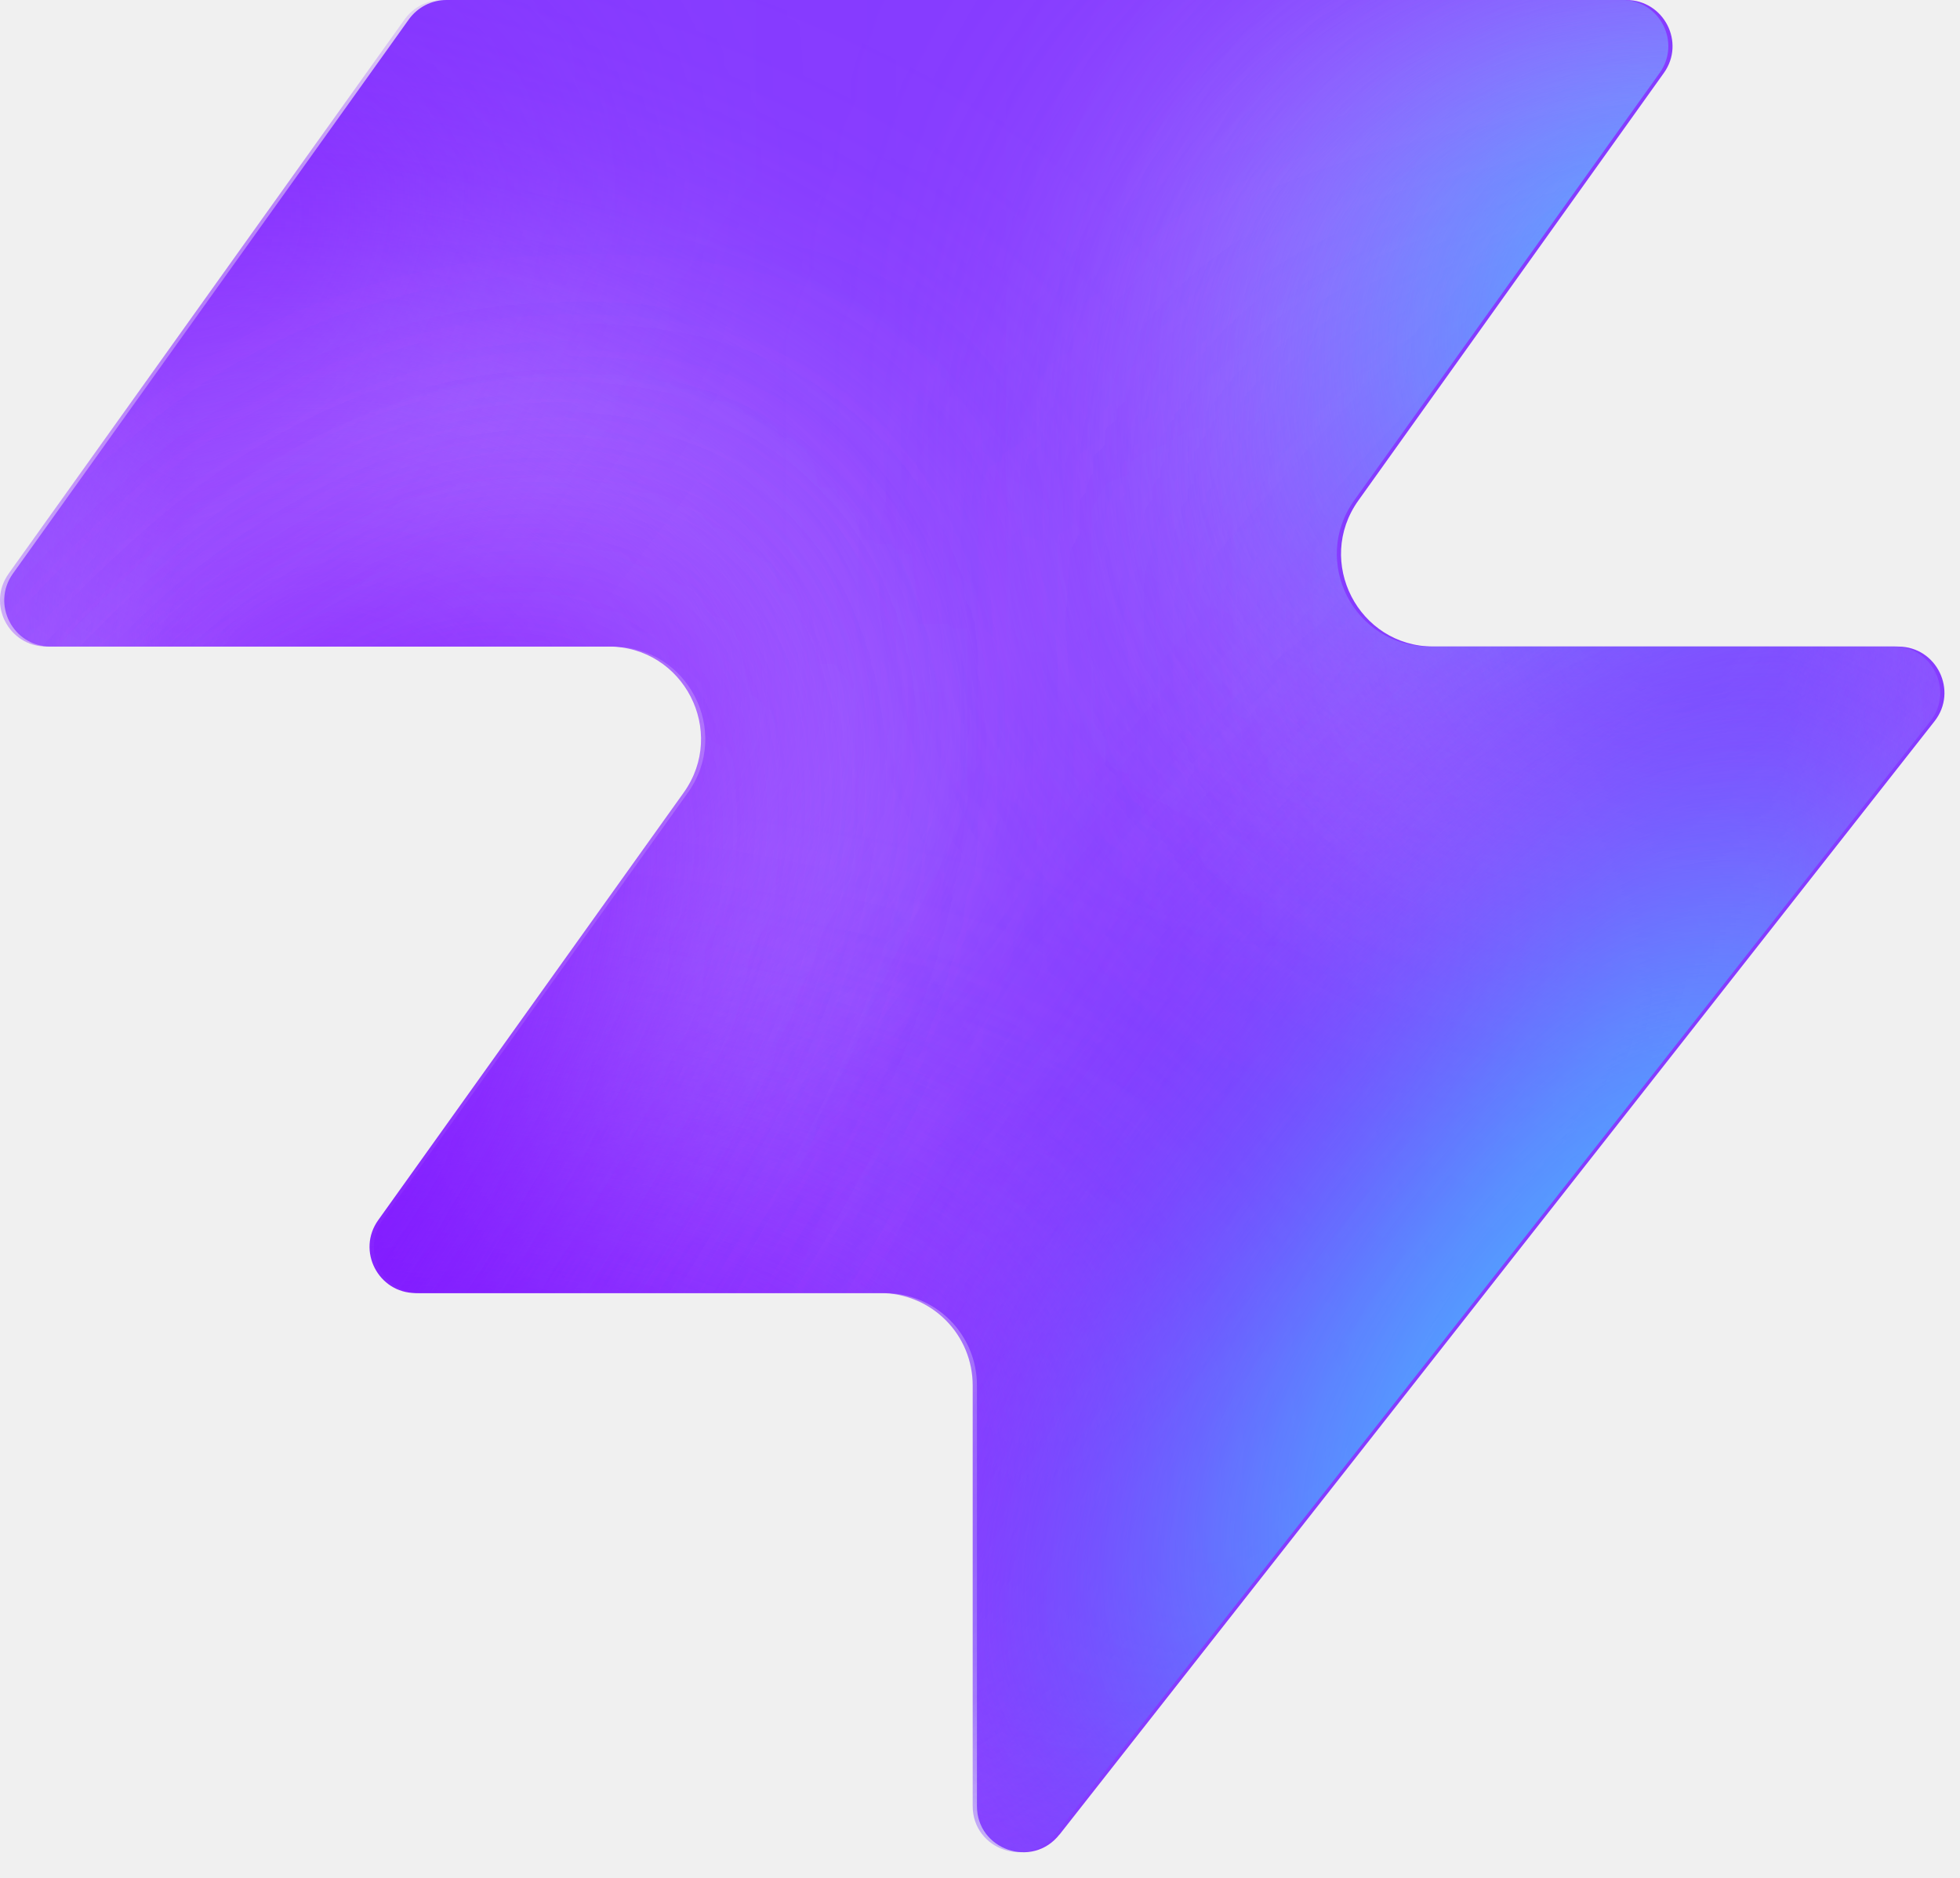
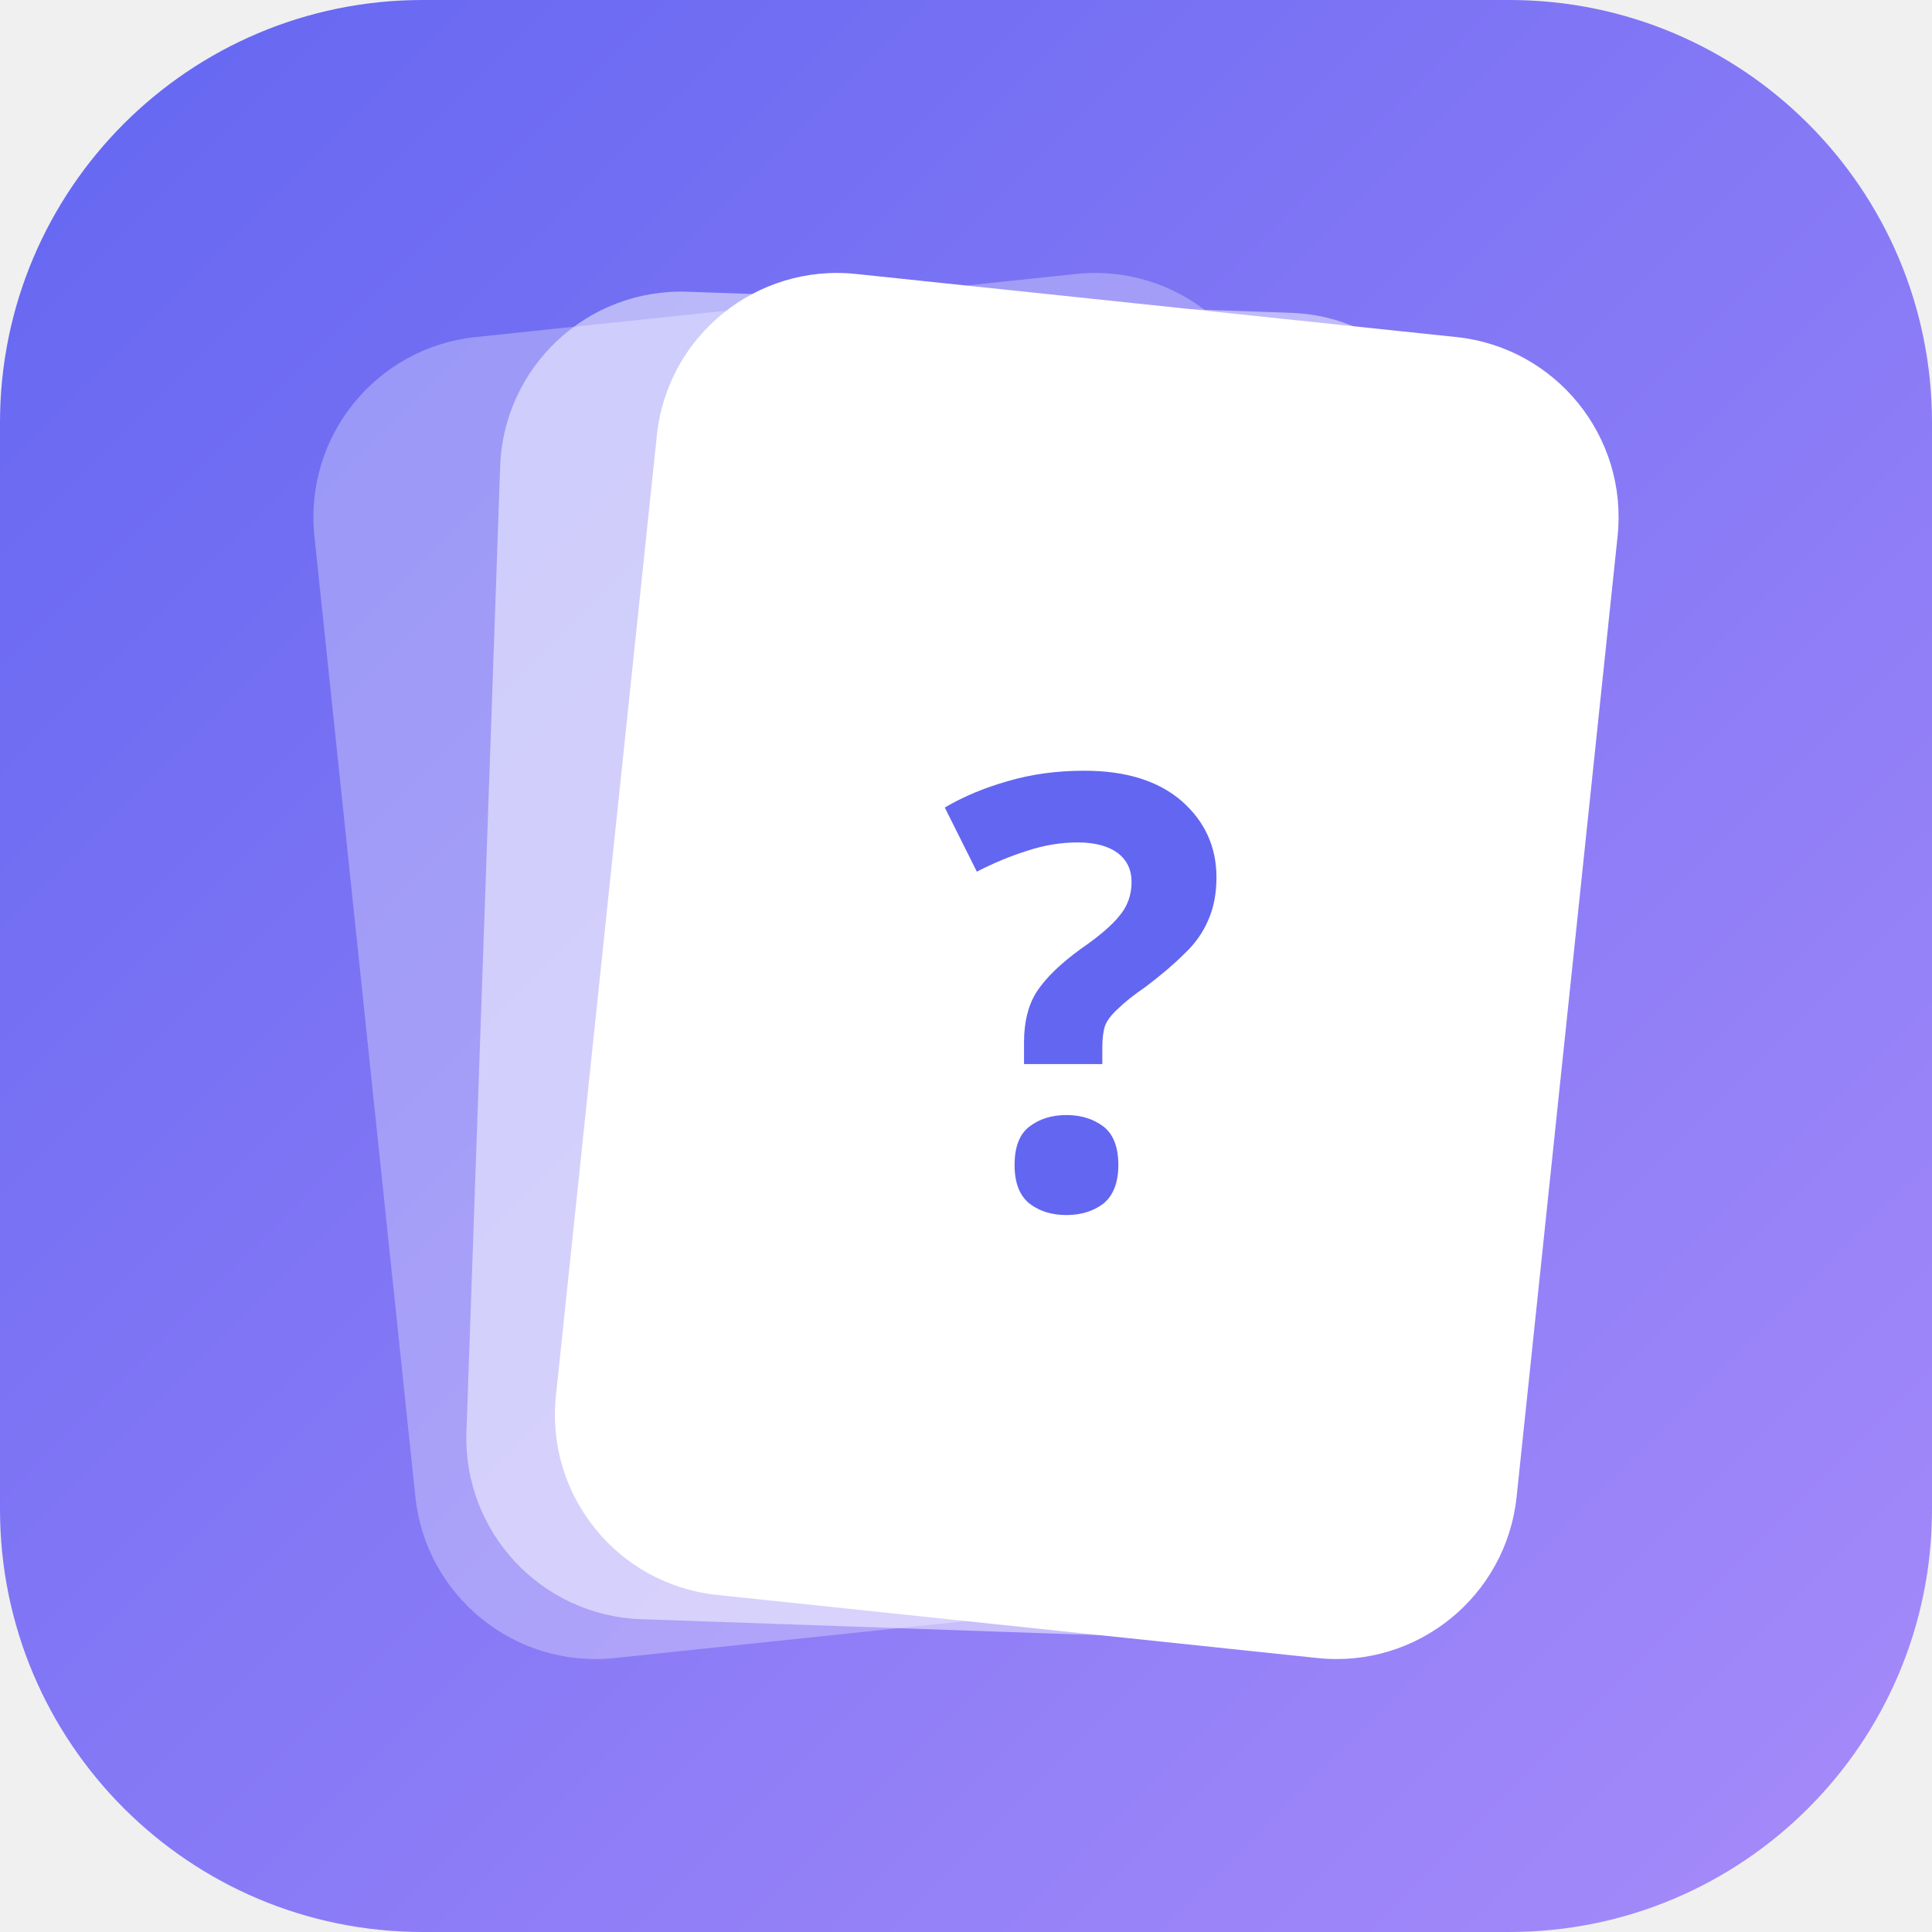
- <svg xmlns="http://www.w3.org/2000/svg" width="48" height="46" fill="none" viewBox="0 0 48 46">
-   <path fill="#863bff" d="M25.946 44.938c-.664.845-2.021.375-2.021-.698V33.937a2.26 2.26 0 0 0-2.262-2.262H10.287c-.92 0-1.456-1.04-.92-1.788l7.48-10.471c1.07-1.497 0-3.578-1.842-3.578H1.237c-.92 0-1.456-1.04-.92-1.788L10.013.474c.214-.297.556-.474.92-.474h28.894c.92 0 1.456 1.04.92 1.788l-7.48 10.471c-1.07 1.498 0 3.579 1.842 3.579h11.377c.943 0 1.473 1.088.89 1.83L25.947 44.94z" style="fill:#863bff;fill:color(display-p3 .525 .23 1);fill-opacity:1" />
-   <mask id="a" width="48" height="46" x="0" y="0" maskUnits="userSpaceOnUse" style="mask-type:alpha">
-     <path fill="#000" d="M25.842 44.938c-.664.844-2.021.375-2.021-.698V33.937a2.26 2.26 0 0 0-2.262-2.262H10.183c-.92 0-1.456-1.04-.92-1.788l7.48-10.471c1.07-1.498 0-3.579-1.842-3.579H1.133c-.92 0-1.456-1.04-.92-1.787L9.91.473c.214-.297.556-.474.92-.474h28.894c.92 0 1.456 1.04.92 1.788l-7.48 10.471c-1.07 1.498 0 3.578 1.842 3.578h11.377c.943 0 1.473 1.088.89 1.832L25.843 44.94z" style="fill:#000;fill-opacity:1" />
-   </mask>
-   <g mask="url(#a)">
-     <g filter="url(#b)">
-       <ellipse cx="5.508" cy="14.704" fill="#ede6ff" rx="5.508" ry="14.704" style="fill:#ede6ff;fill:color(display-p3 .927 .903 1);fill-opacity:1" transform="matrix(.00324 1 1 -.00324 -4.47 31.516)" />
-     </g>
-     <g filter="url(#c)">
-       <ellipse cx="10.399" cy="29.851" fill="#ede6ff" rx="10.399" ry="29.851" style="fill:#ede6ff;fill:color(display-p3 .927 .903 1);fill-opacity:1" transform="matrix(.00324 1 1 -.00324 -39.328 7.883)" />
-     </g>
-     <g filter="url(#d)">
-       <ellipse cx="5.508" cy="30.487" fill="#7e14ff" rx="5.508" ry="30.487" style="fill:#7e14ff;fill:color(display-p3 .492 .077 1);fill-opacity:1" transform="rotate(89.814 -25.913 -14.639)scale(1 -1)" />
-     </g>
-     <g filter="url(#e)">
-       <ellipse cx="5.508" cy="30.599" fill="#7e14ff" rx="5.508" ry="30.599" style="fill:#7e14ff;fill:color(display-p3 .492 .077 1);fill-opacity:1" transform="rotate(89.814 -32.644 -3.334)scale(1 -1)" />
-     </g>
-     <g filter="url(#f)">
-       <ellipse cx="5.508" cy="30.599" fill="#7e14ff" rx="5.508" ry="30.599" style="fill:#7e14ff;fill:color(display-p3 .492 .077 1);fill-opacity:1" transform="matrix(.00324 1 1 -.00324 -34.34 30.47)" />
-     </g>
-     <g filter="url(#g)">
-       <ellipse cx="14.072" cy="22.078" fill="#ede6ff" rx="14.072" ry="22.078" style="fill:#ede6ff;fill:color(display-p3 .927 .903 1);fill-opacity:1" transform="rotate(93.35 24.506 48.493)scale(-1 1)" />
-     </g>
-     <g filter="url(#h)">
-       <ellipse cx="3.47" cy="21.501" fill="#7e14ff" rx="3.47" ry="21.501" style="fill:#7e14ff;fill:color(display-p3 .492 .077 1);fill-opacity:1" transform="rotate(89.009 28.708 47.59)scale(-1 1)" />
-     </g>
-     <g filter="url(#i)">
-       <ellipse cx="3.47" cy="21.501" fill="#7e14ff" rx="3.47" ry="21.501" style="fill:#7e14ff;fill:color(display-p3 .492 .077 1);fill-opacity:1" transform="rotate(89.009 28.708 47.59)scale(-1 1)" />
-     </g>
-     <g filter="url(#j)">
-       <ellipse cx=".387" cy="8.972" fill="#7e14ff" rx="4.407" ry="29.108" style="fill:#7e14ff;fill:color(display-p3 .492 .077 1);fill-opacity:1" transform="rotate(39.51 .387 8.972)" />
-     </g>
-     <g filter="url(#k)">
-       <ellipse cx="47.523" cy="-6.092" fill="#7e14ff" rx="4.407" ry="29.108" style="fill:#7e14ff;fill:color(display-p3 .492 .077 1);fill-opacity:1" transform="rotate(37.892 47.523 -6.092)" />
-     </g>
-     <g filter="url(#l)">
-       <ellipse cx="41.412" cy="6.333" fill="#47bfff" rx="5.971" ry="9.665" style="fill:#47bfff;fill:color(display-p3 .28 .748 1);fill-opacity:1" transform="rotate(37.892 41.412 6.333)" />
-     </g>
-     <g filter="url(#m)">
-       <ellipse cx="-1.879" cy="38.332" fill="#7e14ff" rx="4.407" ry="29.108" style="fill:#7e14ff;fill:color(display-p3 .492 .077 1);fill-opacity:1" transform="rotate(37.892 -1.88 38.332)" />
-     </g>
-     <g filter="url(#n)">
-       <ellipse cx="-1.879" cy="38.332" fill="#7e14ff" rx="4.407" ry="29.108" style="fill:#7e14ff;fill:color(display-p3 .492 .077 1);fill-opacity:1" transform="rotate(37.892 -1.88 38.332)" />
-     </g>
-     <g filter="url(#o)">
-       <ellipse cx="35.651" cy="29.907" fill="#7e14ff" rx="4.407" ry="29.108" style="fill:#7e14ff;fill:color(display-p3 .492 .077 1);fill-opacity:1" transform="rotate(37.892 35.651 29.907)" />
-     </g>
-     <g filter="url(#p)">
-       <ellipse cx="38.418" cy="32.4" fill="#47bfff" rx="5.971" ry="15.297" style="fill:#47bfff;fill:color(display-p3 .28 .748 1);fill-opacity:1" transform="rotate(37.892 38.418 32.4)" />
-     </g>
-   </g>
+ <svg xmlns="http://www.w3.org/2000/svg" viewBox="0 0 32 32">
  <defs>
-     <filter id="b" width="60.045" height="41.654" x="-19.77" y="16.149" color-interpolation-filters="sRGB" filterUnits="userSpaceOnUse">
-       <feFlood flood-opacity="0" result="BackgroundImageFix" />
-       <feBlend in="SourceGraphic" in2="BackgroundImageFix" result="shape" />
-       <feGaussianBlur result="effect1_foregroundBlur_2002_17158" stdDeviation="7.659" />
-     </filter>
-     <filter id="c" width="90.34" height="51.437" x="-54.613" y="-7.533" color-interpolation-filters="sRGB" filterUnits="userSpaceOnUse">
-       <feFlood flood-opacity="0" result="BackgroundImageFix" />
-       <feBlend in="SourceGraphic" in2="BackgroundImageFix" result="shape" />
-       <feGaussianBlur result="effect1_foregroundBlur_2002_17158" stdDeviation="7.659" />
-     </filter>
-     <filter id="d" width="79.355" height="29.4" x="-49.64" y="2.03" color-interpolation-filters="sRGB" filterUnits="userSpaceOnUse">
-       <feFlood flood-opacity="0" result="BackgroundImageFix" />
-       <feBlend in="SourceGraphic" in2="BackgroundImageFix" result="shape" />
-       <feGaussianBlur result="effect1_foregroundBlur_2002_17158" stdDeviation="4.596" />
-     </filter>
-     <filter id="e" width="79.579" height="29.4" x="-45.045" y="20.029" color-interpolation-filters="sRGB" filterUnits="userSpaceOnUse">
-       <feFlood flood-opacity="0" result="BackgroundImageFix" />
-       <feBlend in="SourceGraphic" in2="BackgroundImageFix" result="shape" />
-       <feGaussianBlur result="effect1_foregroundBlur_2002_17158" stdDeviation="4.596" />
-     </filter>
-     <filter id="f" width="79.579" height="29.4" x="-43.513" y="21.178" color-interpolation-filters="sRGB" filterUnits="userSpaceOnUse">
-       <feFlood flood-opacity="0" result="BackgroundImageFix" />
-       <feBlend in="SourceGraphic" in2="BackgroundImageFix" result="shape" />
-       <feGaussianBlur result="effect1_foregroundBlur_2002_17158" stdDeviation="4.596" />
-     </filter>
-     <filter id="g" width="74.749" height="58.852" x="15.756" y="-17.901" color-interpolation-filters="sRGB" filterUnits="userSpaceOnUse">
-       <feFlood flood-opacity="0" result="BackgroundImageFix" />
-       <feBlend in="SourceGraphic" in2="BackgroundImageFix" result="shape" />
-       <feGaussianBlur result="effect1_foregroundBlur_2002_17158" stdDeviation="7.659" />
-     </filter>
-     <filter id="h" width="61.377" height="25.362" x="23.548" y="2.284" color-interpolation-filters="sRGB" filterUnits="userSpaceOnUse">
-       <feFlood flood-opacity="0" result="BackgroundImageFix" />
-       <feBlend in="SourceGraphic" in2="BackgroundImageFix" result="shape" />
-       <feGaussianBlur result="effect1_foregroundBlur_2002_17158" stdDeviation="4.596" />
-     </filter>
-     <filter id="i" width="61.377" height="25.362" x="23.548" y="2.284" color-interpolation-filters="sRGB" filterUnits="userSpaceOnUse">
-       <feFlood flood-opacity="0" result="BackgroundImageFix" />
-       <feBlend in="SourceGraphic" in2="BackgroundImageFix" result="shape" />
-       <feGaussianBlur result="effect1_foregroundBlur_2002_17158" stdDeviation="4.596" />
-     </filter>
-     <filter id="j" width="56.045" height="63.649" x="-27.636" y="-22.853" color-interpolation-filters="sRGB" filterUnits="userSpaceOnUse">
-       <feFlood flood-opacity="0" result="BackgroundImageFix" />
-       <feBlend in="SourceGraphic" in2="BackgroundImageFix" result="shape" />
-       <feGaussianBlur result="effect1_foregroundBlur_2002_17158" stdDeviation="4.596" />
-     </filter>
-     <filter id="k" width="54.814" height="64.646" x="20.116" y="-38.415" color-interpolation-filters="sRGB" filterUnits="userSpaceOnUse">
-       <feFlood flood-opacity="0" result="BackgroundImageFix" />
-       <feBlend in="SourceGraphic" in2="BackgroundImageFix" result="shape" />
-       <feGaussianBlur result="effect1_foregroundBlur_2002_17158" stdDeviation="4.596" />
-     </filter>
-     <filter id="l" width="33.541" height="35.313" x="24.641" y="-11.323" color-interpolation-filters="sRGB" filterUnits="userSpaceOnUse">
-       <feFlood flood-opacity="0" result="BackgroundImageFix" />
-       <feBlend in="SourceGraphic" in2="BackgroundImageFix" result="shape" />
-       <feGaussianBlur result="effect1_foregroundBlur_2002_17158" stdDeviation="4.596" />
-     </filter>
-     <filter id="m" width="54.814" height="64.646" x="-29.286" y="6.009" color-interpolation-filters="sRGB" filterUnits="userSpaceOnUse">
-       <feFlood flood-opacity="0" result="BackgroundImageFix" />
-       <feBlend in="SourceGraphic" in2="BackgroundImageFix" result="shape" />
-       <feGaussianBlur result="effect1_foregroundBlur_2002_17158" stdDeviation="4.596" />
-     </filter>
-     <filter id="n" width="54.814" height="64.646" x="-29.286" y="6.009" color-interpolation-filters="sRGB" filterUnits="userSpaceOnUse">
-       <feFlood flood-opacity="0" result="BackgroundImageFix" />
-       <feBlend in="SourceGraphic" in2="BackgroundImageFix" result="shape" />
-       <feGaussianBlur result="effect1_foregroundBlur_2002_17158" stdDeviation="4.596" />
-     </filter>
-     <filter id="o" width="54.814" height="64.646" x="8.244" y="-2.416" color-interpolation-filters="sRGB" filterUnits="userSpaceOnUse">
-       <feFlood flood-opacity="0" result="BackgroundImageFix" />
-       <feBlend in="SourceGraphic" in2="BackgroundImageFix" result="shape" />
-       <feGaussianBlur result="effect1_foregroundBlur_2002_17158" stdDeviation="4.596" />
-     </filter>
-     <filter id="p" width="39.409" height="43.623" x="18.713" y="10.588" color-interpolation-filters="sRGB" filterUnits="userSpaceOnUse">
-       <feFlood flood-opacity="0" result="BackgroundImageFix" />
-       <feBlend in="SourceGraphic" in2="BackgroundImageFix" result="shape" />
-       <feGaussianBlur result="effect1_foregroundBlur_2002_17158" stdDeviation="4.596" />
-     </filter>
+     <linearGradient id="g" x1="0%" y1="0%" x2="100%" y2="100%">
+       <stop offset="0%" stop-color="#6366f1" />
+       <stop offset="100%" stop-color="#a78bfa" />
+     </linearGradient>
  </defs>
+   <rect width="32" height="32" rx="7" fill="url(#g)" />
+   <rect x="6" y="5" width="16" height="22" rx="3" fill="rgba(255,255,255,0.3)" transform="rotate(-6 14 16)" />
+   <rect x="8" y="5" width="16" height="22" rx="3" fill="rgba(255,255,255,0.5)" transform="rotate(2 16 16)" />
+   <rect x="10" y="5" width="16" height="22" rx="3" fill="white" transform="rotate(6 18 16)" />
+   <text x="18" y="20" font-size="10" text-anchor="middle" fill="#6366f1" font-family="system-ui" font-weight="bold">?</text>
</svg>
